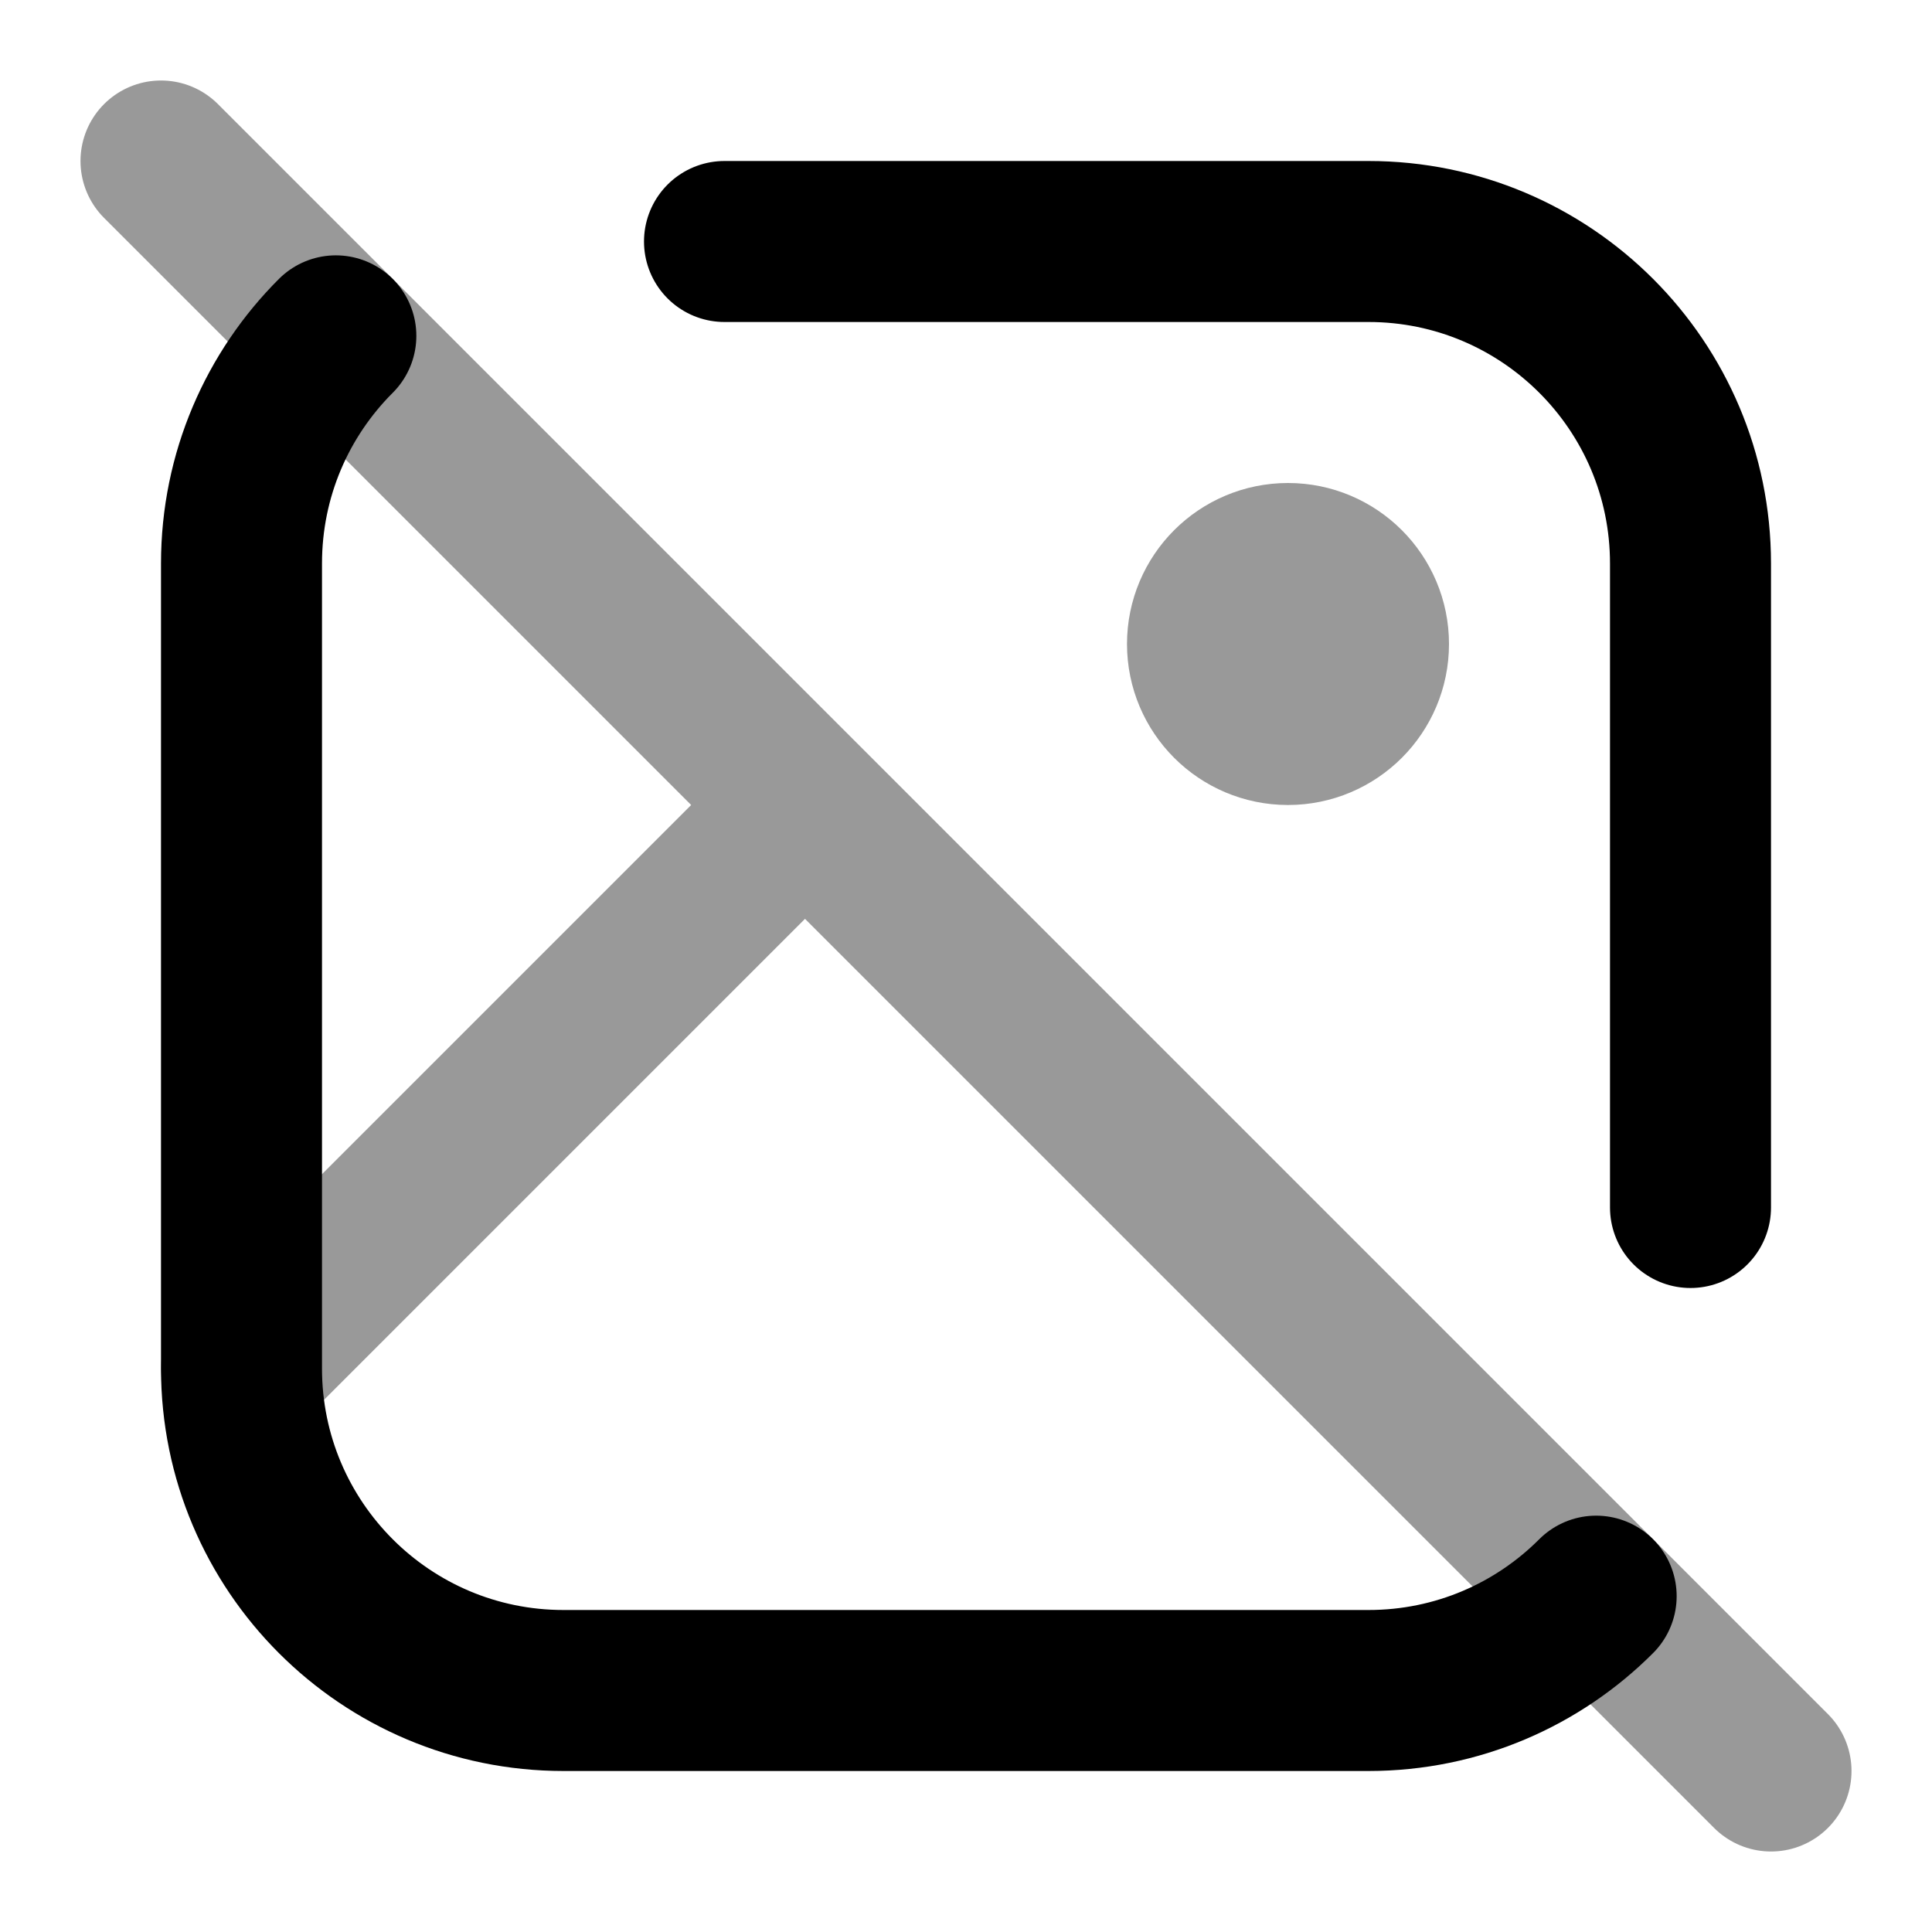
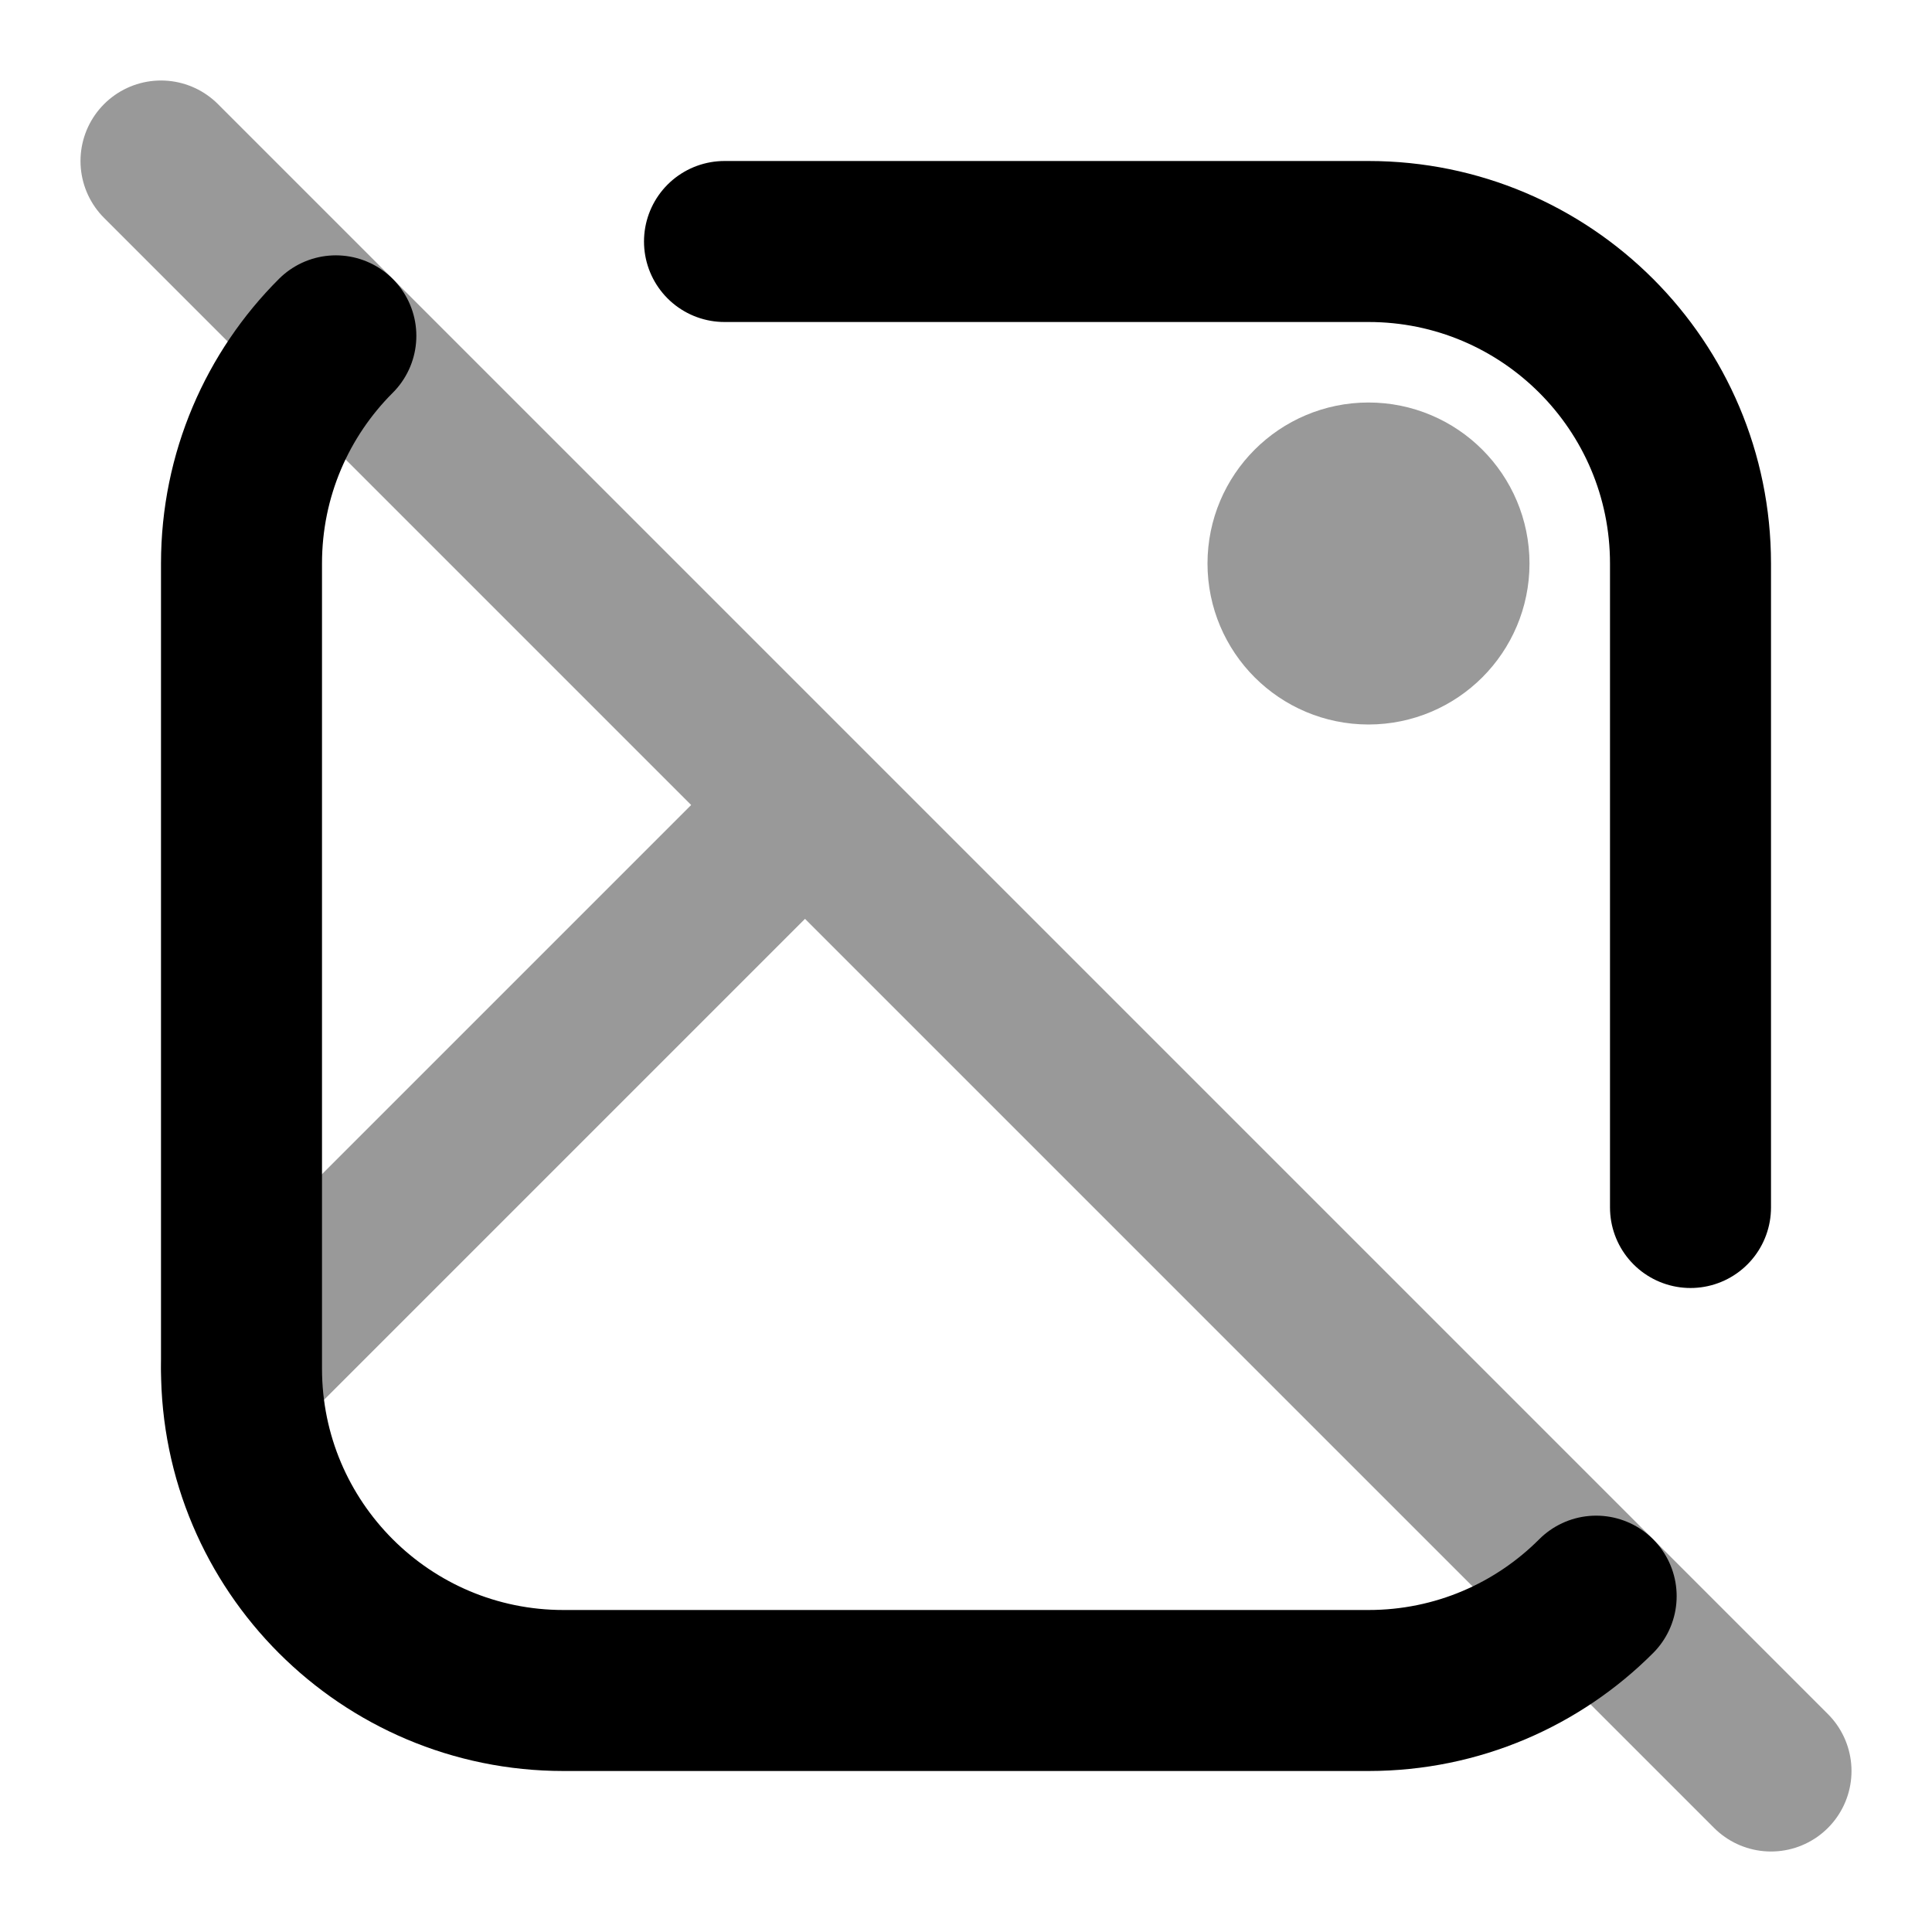
<svg xmlns="http://www.w3.org/2000/svg" width="24" height="24" viewBox="0 0 24 24" fill="none">
-   <path d="M3 17L10 10M15 8C15 8.552 15.448 9 16 9C16.552 9 17 8.552 17 8C17 7.448 16.552 7 16 7C15.448 7 15 7.448 15 8ZM2 2L22 22" stroke="currentColor" stroke-width="2" stroke-linecap="round" stroke-linejoin="round" stroke-opacity="0.4" />
+   <path d="M3 17L10 10M16 7C16 7.552 16.448 8 17 8C17.552 8 18 7.552 18 7C18 6.448 17.552 6 17 6C16.448 6 16 6.448 16 7ZM2 2L22 22" stroke="currentColor" stroke-width="2" stroke-linecap="round" stroke-linejoin="round" stroke-opacity="0.4" />
  <path d="M19.828 19.828C19.105 20.552 18.105 21 17 21H7C4.791 21 3 19.209 3 17V7C3 5.895 3.448 4.895 4.172 4.172M9 3H17C19.209 3 21 4.791 21 7V15" stroke="currentColor" stroke-width="2" stroke-linecap="round" stroke-linejoin="round" />
</svg>
